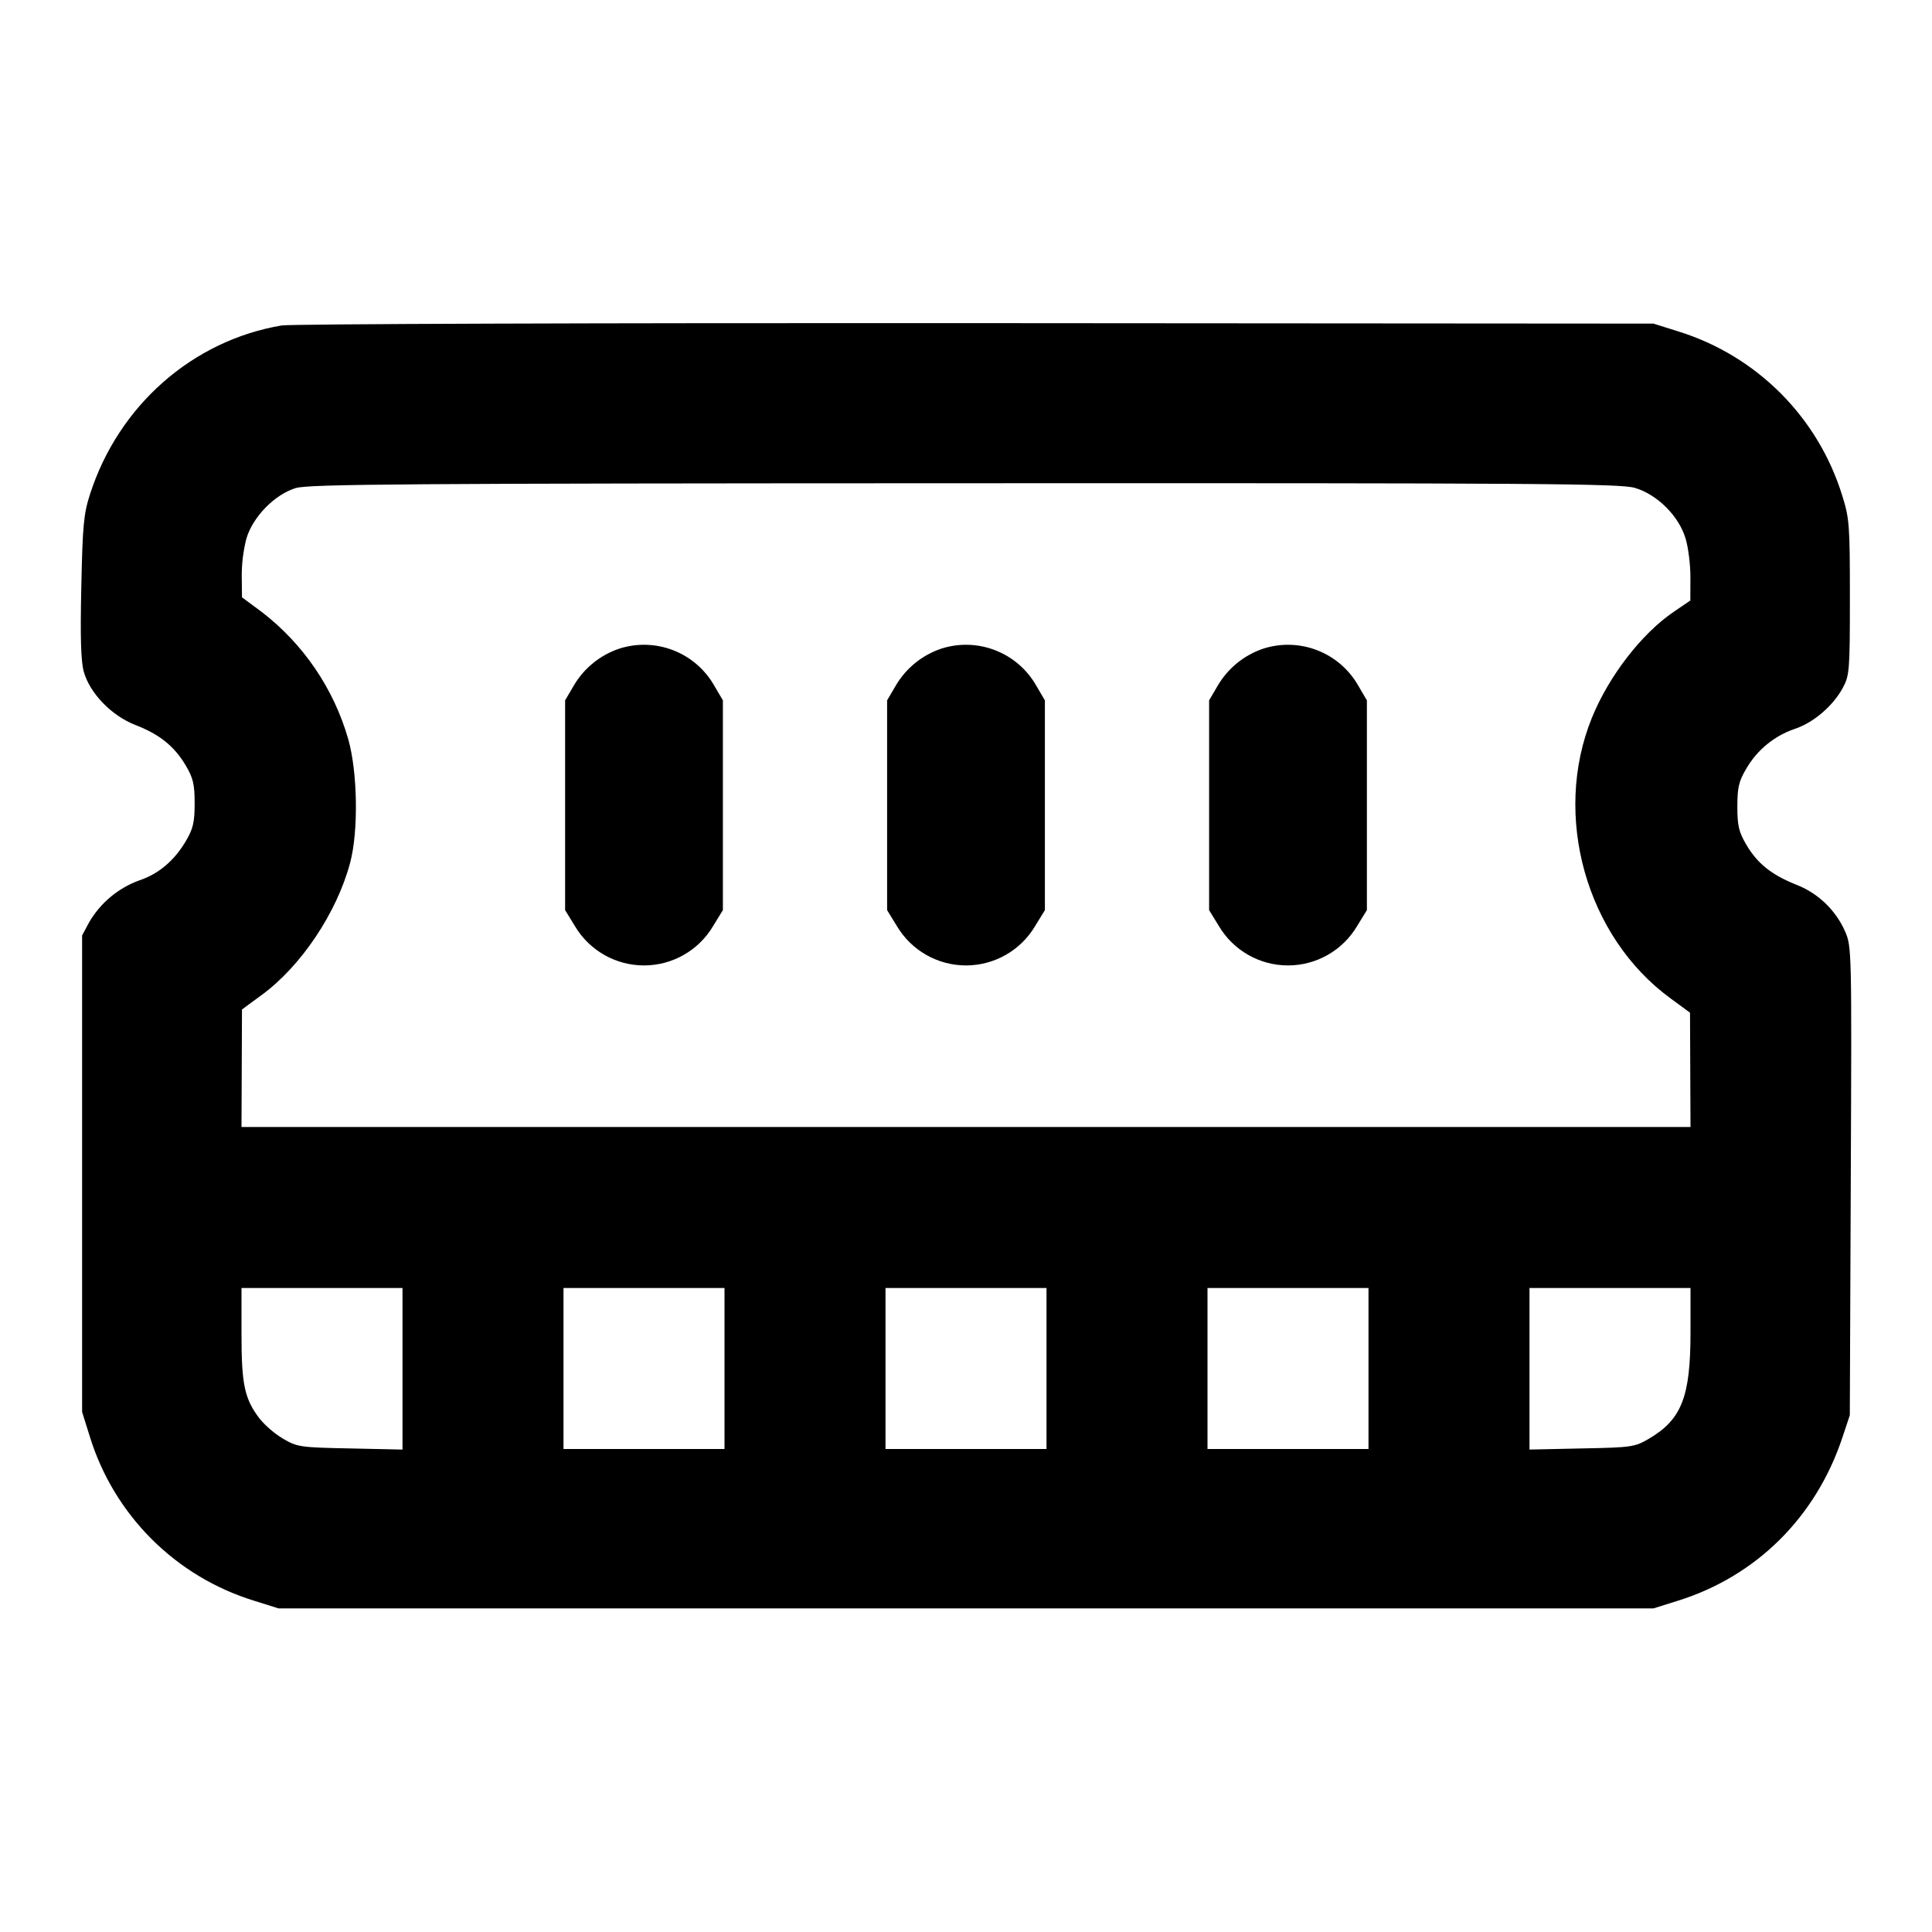
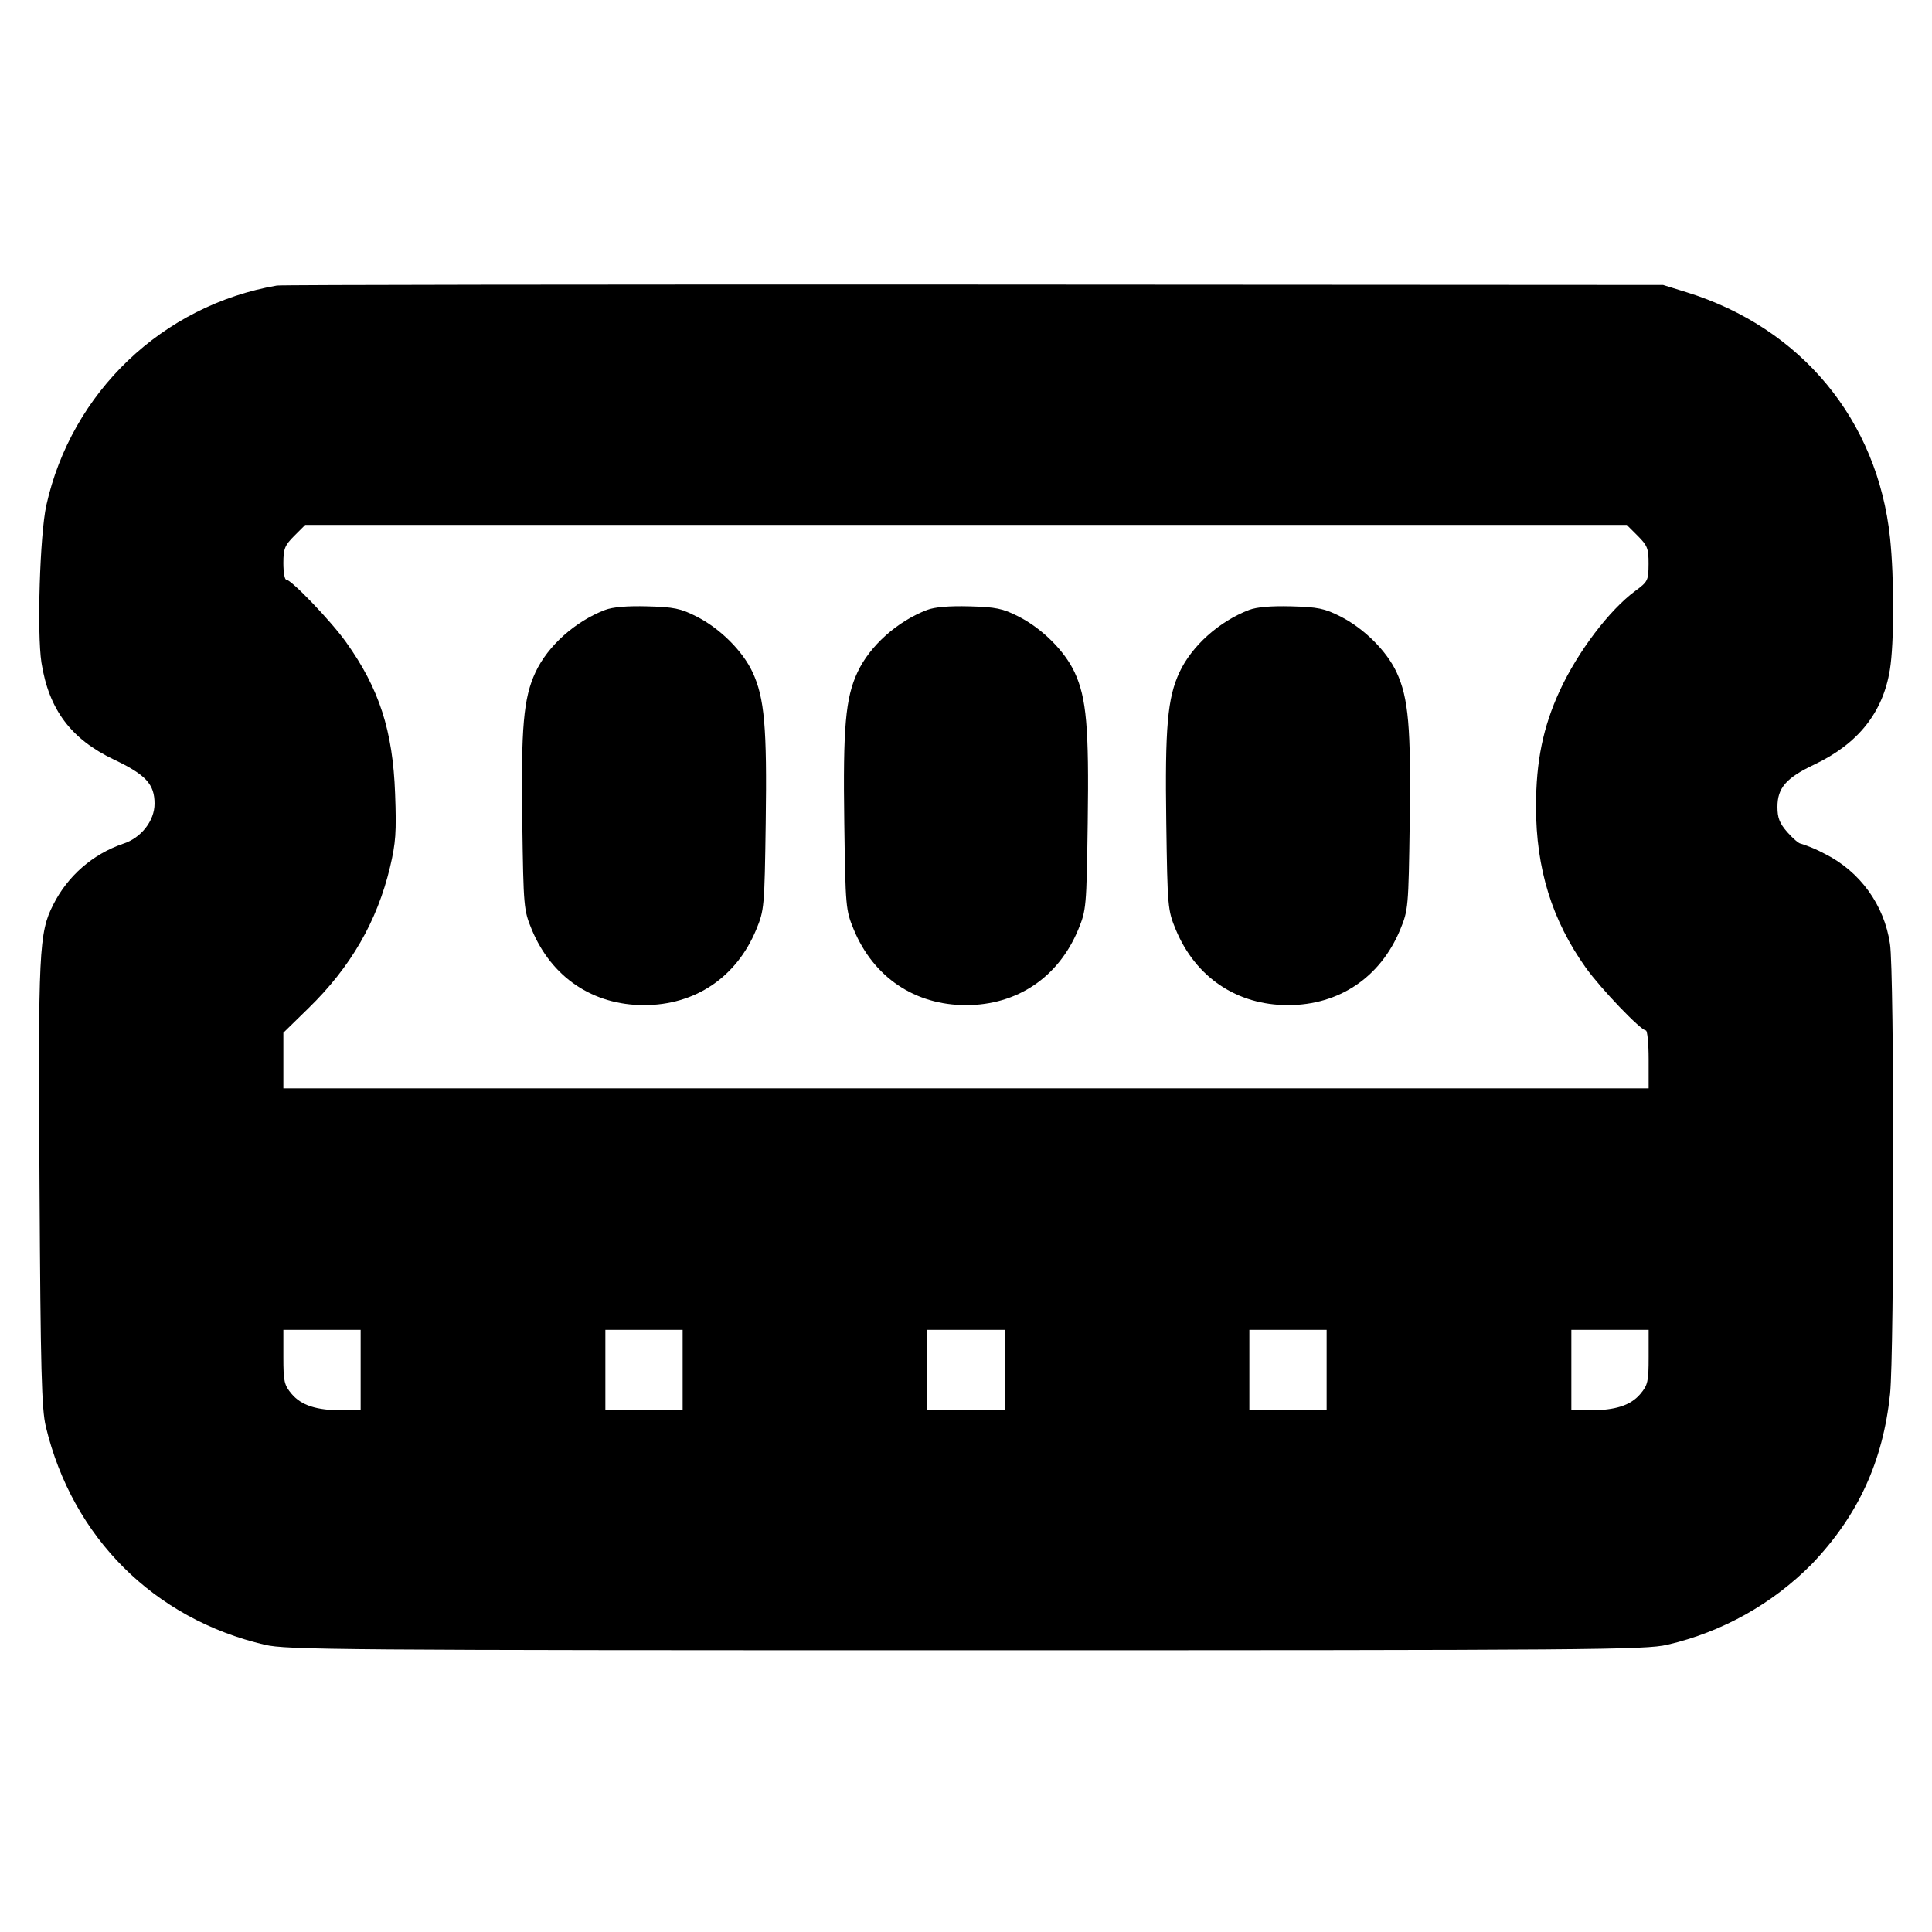
- <svg xmlns="http://www.w3.org/2000/svg" width="24" height="24" fill="none" stroke="currentColor" stroke-width="2" stroke-linecap="round" stroke-linejoin="round" class="lucide lucide-memory-stick">
-   <path d="M3.499 4.043c-1.109.187-2.027.996-2.381 2.097-.079.245-.092.389-.108 1.153-.014.628-.005.923.031 1.052.076.269.347.548.643.662.3.116.484.265.625.505.091.154.109.233.109.468 0 .234-.019.314-.108.466-.143.244-.34.411-.581.491a1.194 1.194 0 0 0-.62.517l-.089.166v5.92l.094.3a3.086 3.086 0 0 0 2.046 2.046l.3.094h17.08l.3-.094c.976-.304 1.716-1.037 2.046-2.026l.093-.28.012-2.909c.012-2.881.012-2.91-.072-3.104a1.103 1.103 0 0 0-.615-.581c-.304-.123-.475-.262-.612-.495-.092-.158-.11-.235-.11-.471 0-.235.018-.314.109-.468a1.11 1.11 0 0 1 .603-.497c.234-.077.478-.287.599-.512.082-.154.087-.213.087-1.123 0-.895-.006-.98-.094-1.26a3.089 3.089 0 0 0-2.025-2.039l-.321-.101-8.42-.006c-4.631-.003-8.511.01-8.621.029M20.31 6.061c.279.083.546.35.629.629.034.112.061.332.06.487l-.001.283-.202.137c-.403.273-.813.804-1.023 1.325-.49 1.213-.069 2.713.976 3.478l.245.18.003.71L21 14H3l.003-.73.003-.73.245-.18c.489-.358.932-1.02 1.098-1.64.105-.393.094-1.126-.023-1.538a3.06 3.06 0 0 0-1.073-1.579l-.247-.183-.003-.263a1.865 1.865 0 0 1 .058-.467c.079-.269.351-.547.612-.627.16-.049 1.357-.058 8.31-.06 7.161-.003 8.147.004 8.327.058M7.695 8.057a1.04 1.04 0 0 0-.567.459L7.02 8.7v2.606l.121.197a.998.998 0 0 0 1.718 0l.121-.197V8.7l-.108-.184a1.005 1.005 0 0 0-1.177-.459m4 0a1.04 1.04 0 0 0-.567.459l-.108.184v2.606l.121.197a.998.998 0 0 0 1.718 0l.121-.197V8.7l-.108-.184a1.005 1.005 0 0 0-1.177-.459m4 0a1.04 1.04 0 0 0-.567.459l-.108.184v2.606l.121.197a.998.998 0 0 0 1.718 0l.121-.197V8.7l-.108-.184a1.005 1.005 0 0 0-1.177-.459M5 17.003v1.004l-.65-.014c-.622-.012-.658-.018-.834-.121a1.199 1.199 0 0 1-.291-.249C3.038 17.377 3 17.202 3 16.575V16h2v1.003M9 17v1H7v-2h2v1m4 0v1h-2v-2h2v1m4 0v1h-2v-2h2v1m4-.446c0 .798-.11 1.079-.516 1.318-.176.103-.212.109-.834.121l-.65.014V16h2v.554" fill-rule="evenodd" fill="#000" stroke="none" />
+ <svg xmlns="http://www.w3.org/2000/svg" width="24" height="24" fill="none" stroke="currentColor" stroke-linecap="round" stroke-linejoin="round" stroke-width="3">
+   <path fill="#000" fill-rule="evenodd" stroke="none" d="M3.44 3.547A3.555 3.555 0 0 0 .575 6.279c-.08.367-.117 1.588-.06 1.953.092.583.367.95.903 1.205.394.187.502.305.502.547 0 .213-.168.427-.392.498a1.52 1.52 0 0 0-.867.757c-.177.347-.188.573-.17 3.489.013 2.301.026 2.773.078 2.993C.9 19.1 1.913 20.11 3.29 20.432c.268.063.935.068 8.71.068s8.442-.005 8.71-.068a3.7 3.7 0 0 0 1.798-1.004c.573-.6.883-1.272.971-2.111.053-.508.053-5.261-.001-5.591a1.49 1.49 0 0 0-.813-1.121 1.7 1.7 0 0 0-.296-.125c-.022 0-.097-.064-.165-.141-.098-.112-.124-.178-.124-.315 0-.237.108-.361.461-.528.541-.257.85-.645.936-1.177.053-.326.054-1.142.002-1.636-.154-1.464-1.103-2.61-2.526-3.052l-.293-.091-8.56-.005c-4.708-.002-8.605.003-8.66.012m16.904 3.109c.121.121.136.159.135.35-.001.204-.009.22-.164.334-.323.238-.715.755-.939 1.24-.208.451-.295.877-.295 1.44 0 .772.198 1.411.619 2.002.186.26.682.778.745.778.019 0 .035.162.035.36v.36H3.52v-.691l.312-.305c.524-.51.852-1.077 1.013-1.752.071-.3.081-.434.063-.912-.028-.783-.197-1.307-.61-1.884-.184-.259-.68-.776-.743-.776-.019 0-.035-.092-.035-.204 0-.179.017-.221.136-.34l.136-.136h16.416zm-12.828.921c-.371.142-.711.446-.864.774-.149.319-.181.681-.164 1.869.015 1.052.018 1.086.118 1.328.246.593.759.938 1.394.938s1.148-.345 1.394-.938c.1-.242.103-.276.118-1.328.017-1.187-.015-1.549-.163-1.869-.124-.266-.406-.546-.699-.694-.195-.099-.28-.116-.608-.125q-.382-.01-.526.045m4 0c-.371.142-.711.446-.864.774-.149.319-.181.681-.164 1.869.015 1.052.018 1.086.118 1.328.246.593.759.938 1.394.938s1.148-.345 1.394-.938c.1-.242.103-.276.118-1.328.017-1.187-.015-1.549-.163-1.869-.124-.266-.406-.546-.699-.694-.195-.099-.28-.116-.608-.125q-.382-.01-.526.045m4 0c-.371.142-.711.446-.864.774-.149.319-.181.681-.164 1.869.015 1.052.018 1.086.118 1.328.246.593.759.938 1.394.938s1.148-.345 1.394-.938c.1-.242.103-.276.118-1.328.017-1.187-.015-1.549-.163-1.869-.124-.266-.406-.546-.699-.694-.195-.099-.28-.116-.608-.125q-.381-.01-.526.045M4.48 17.02v.5h-.23c-.32-.001-.507-.062-.627-.204-.093-.11-.103-.156-.103-.459v-.337h.96zm4 0v.5h-.96v-1h.96zm4 0v.5h-.96v-1h.96zm4 0v.5h-.96v-1h.96zm4-.163c0 .303-.01.349-.103.459-.12.142-.307.203-.627.204h-.23v-1h.96z" />
</svg>
